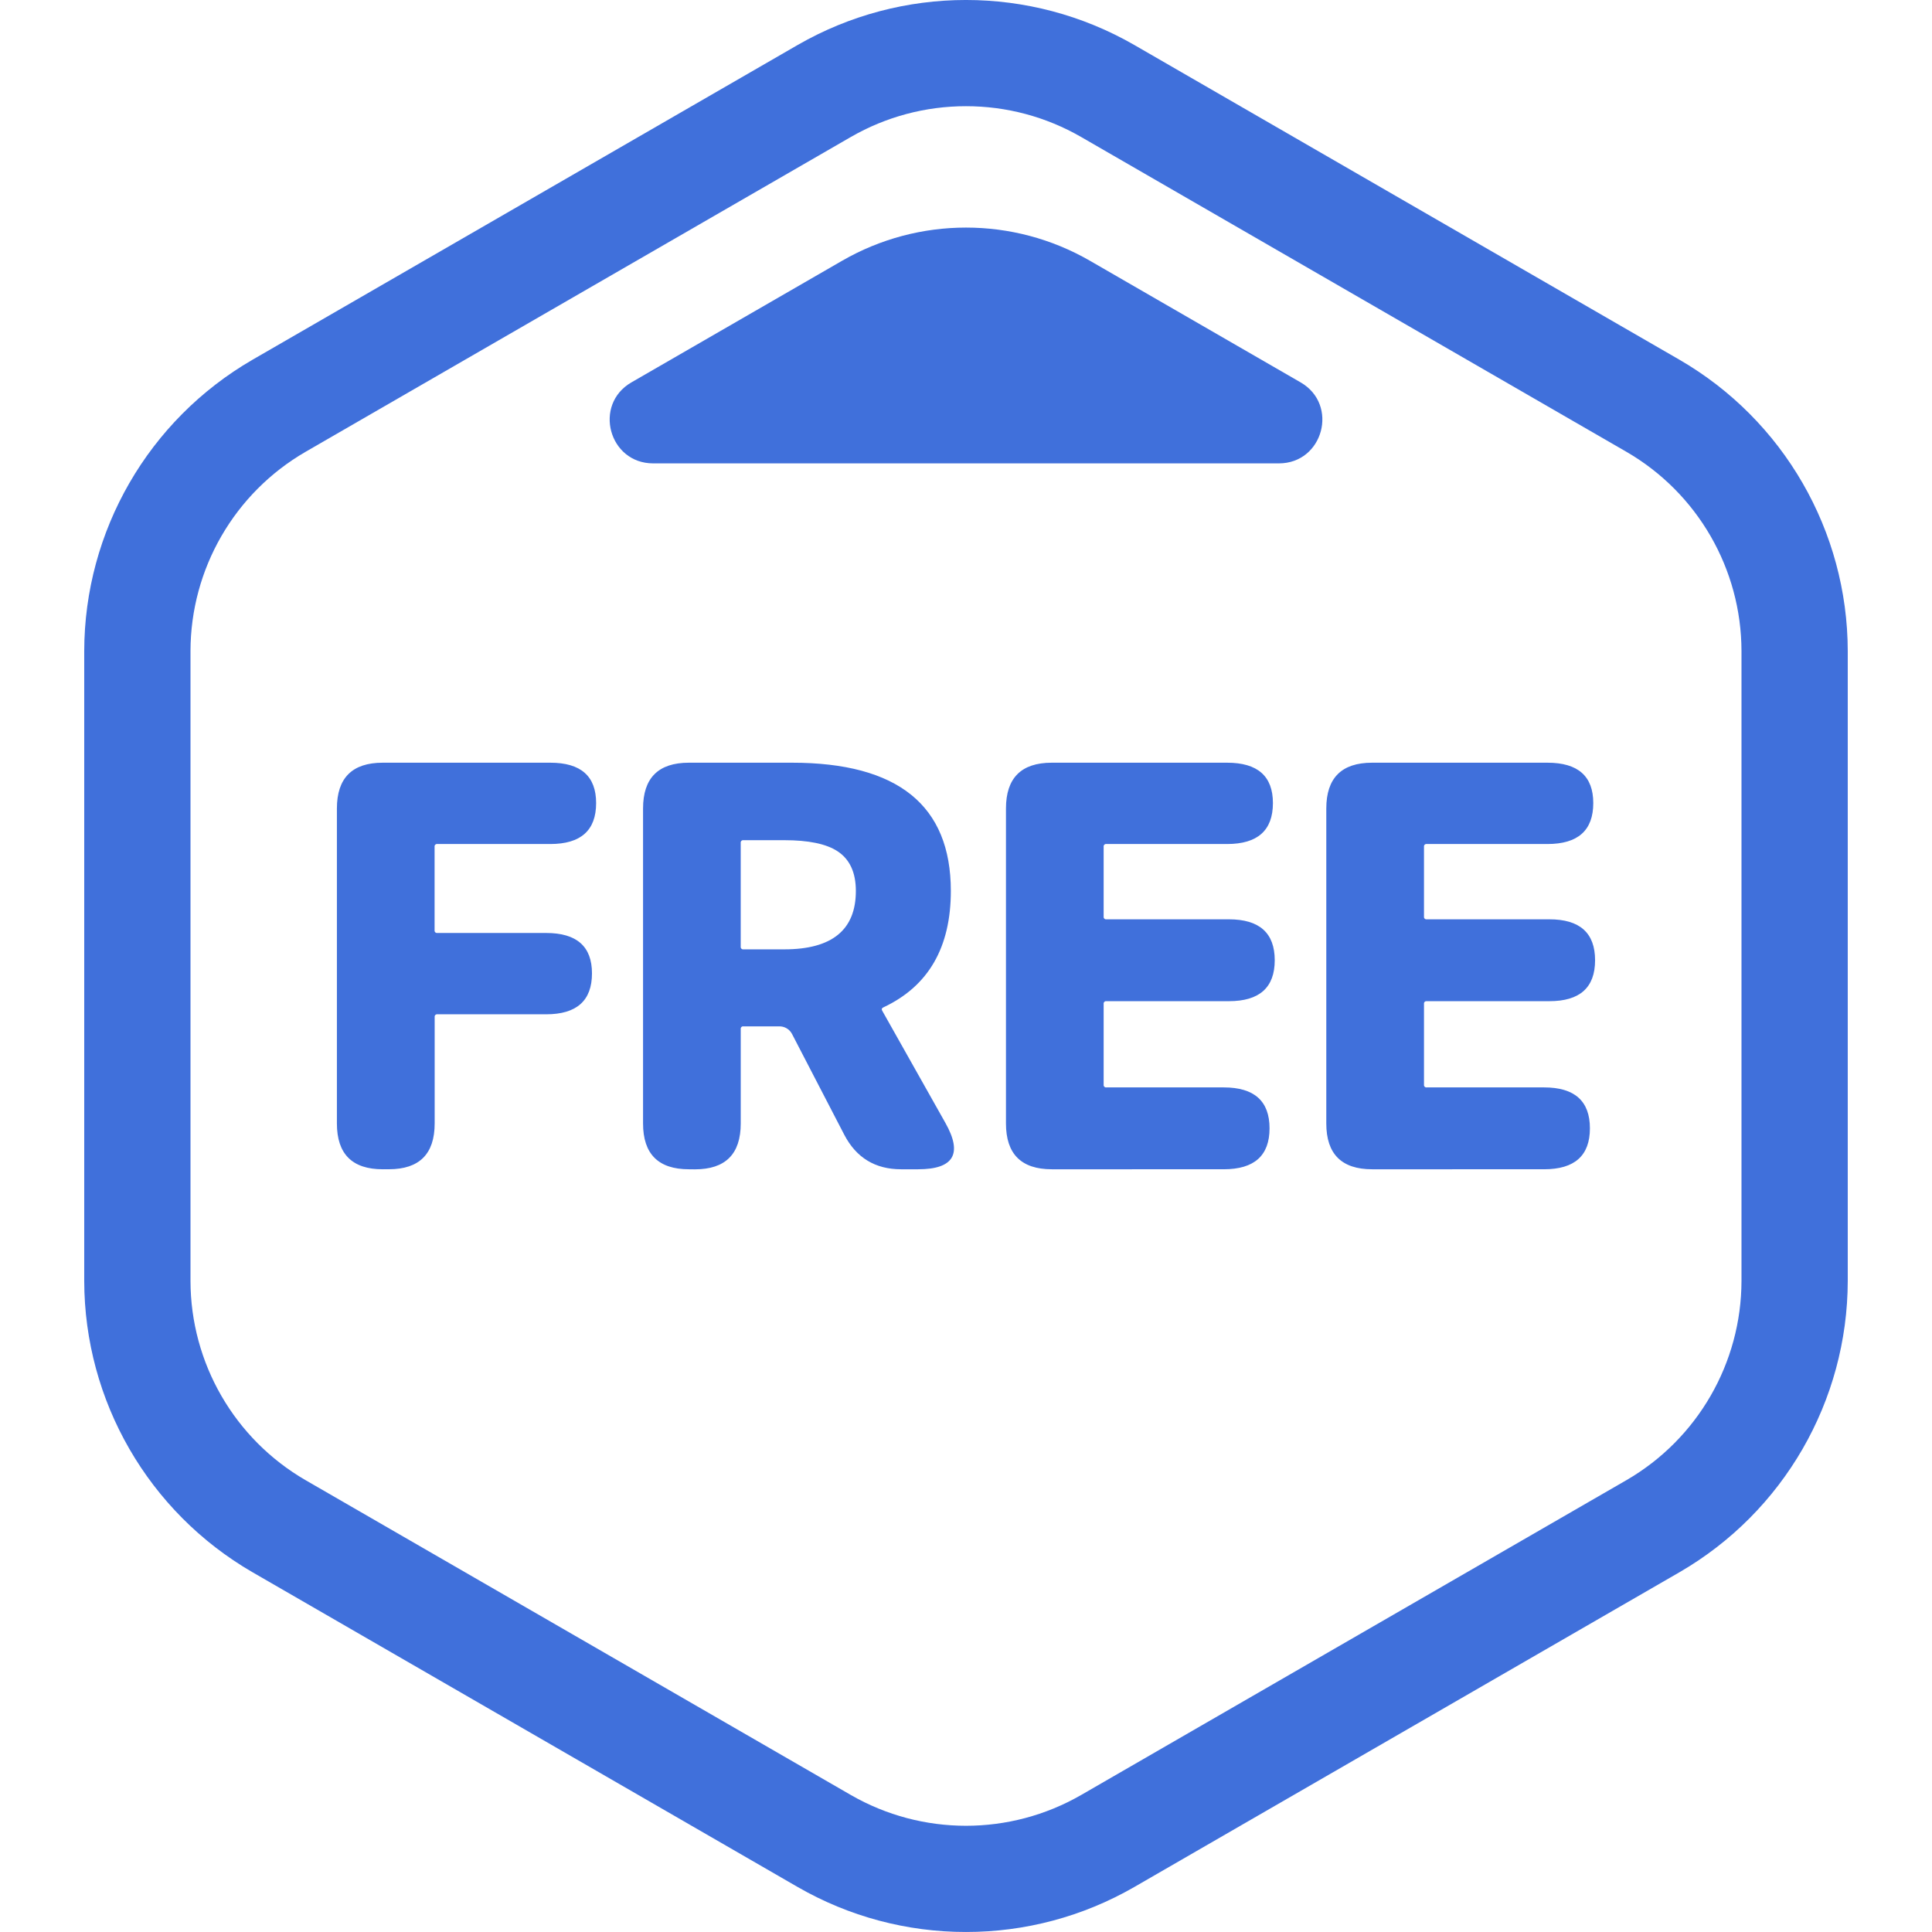
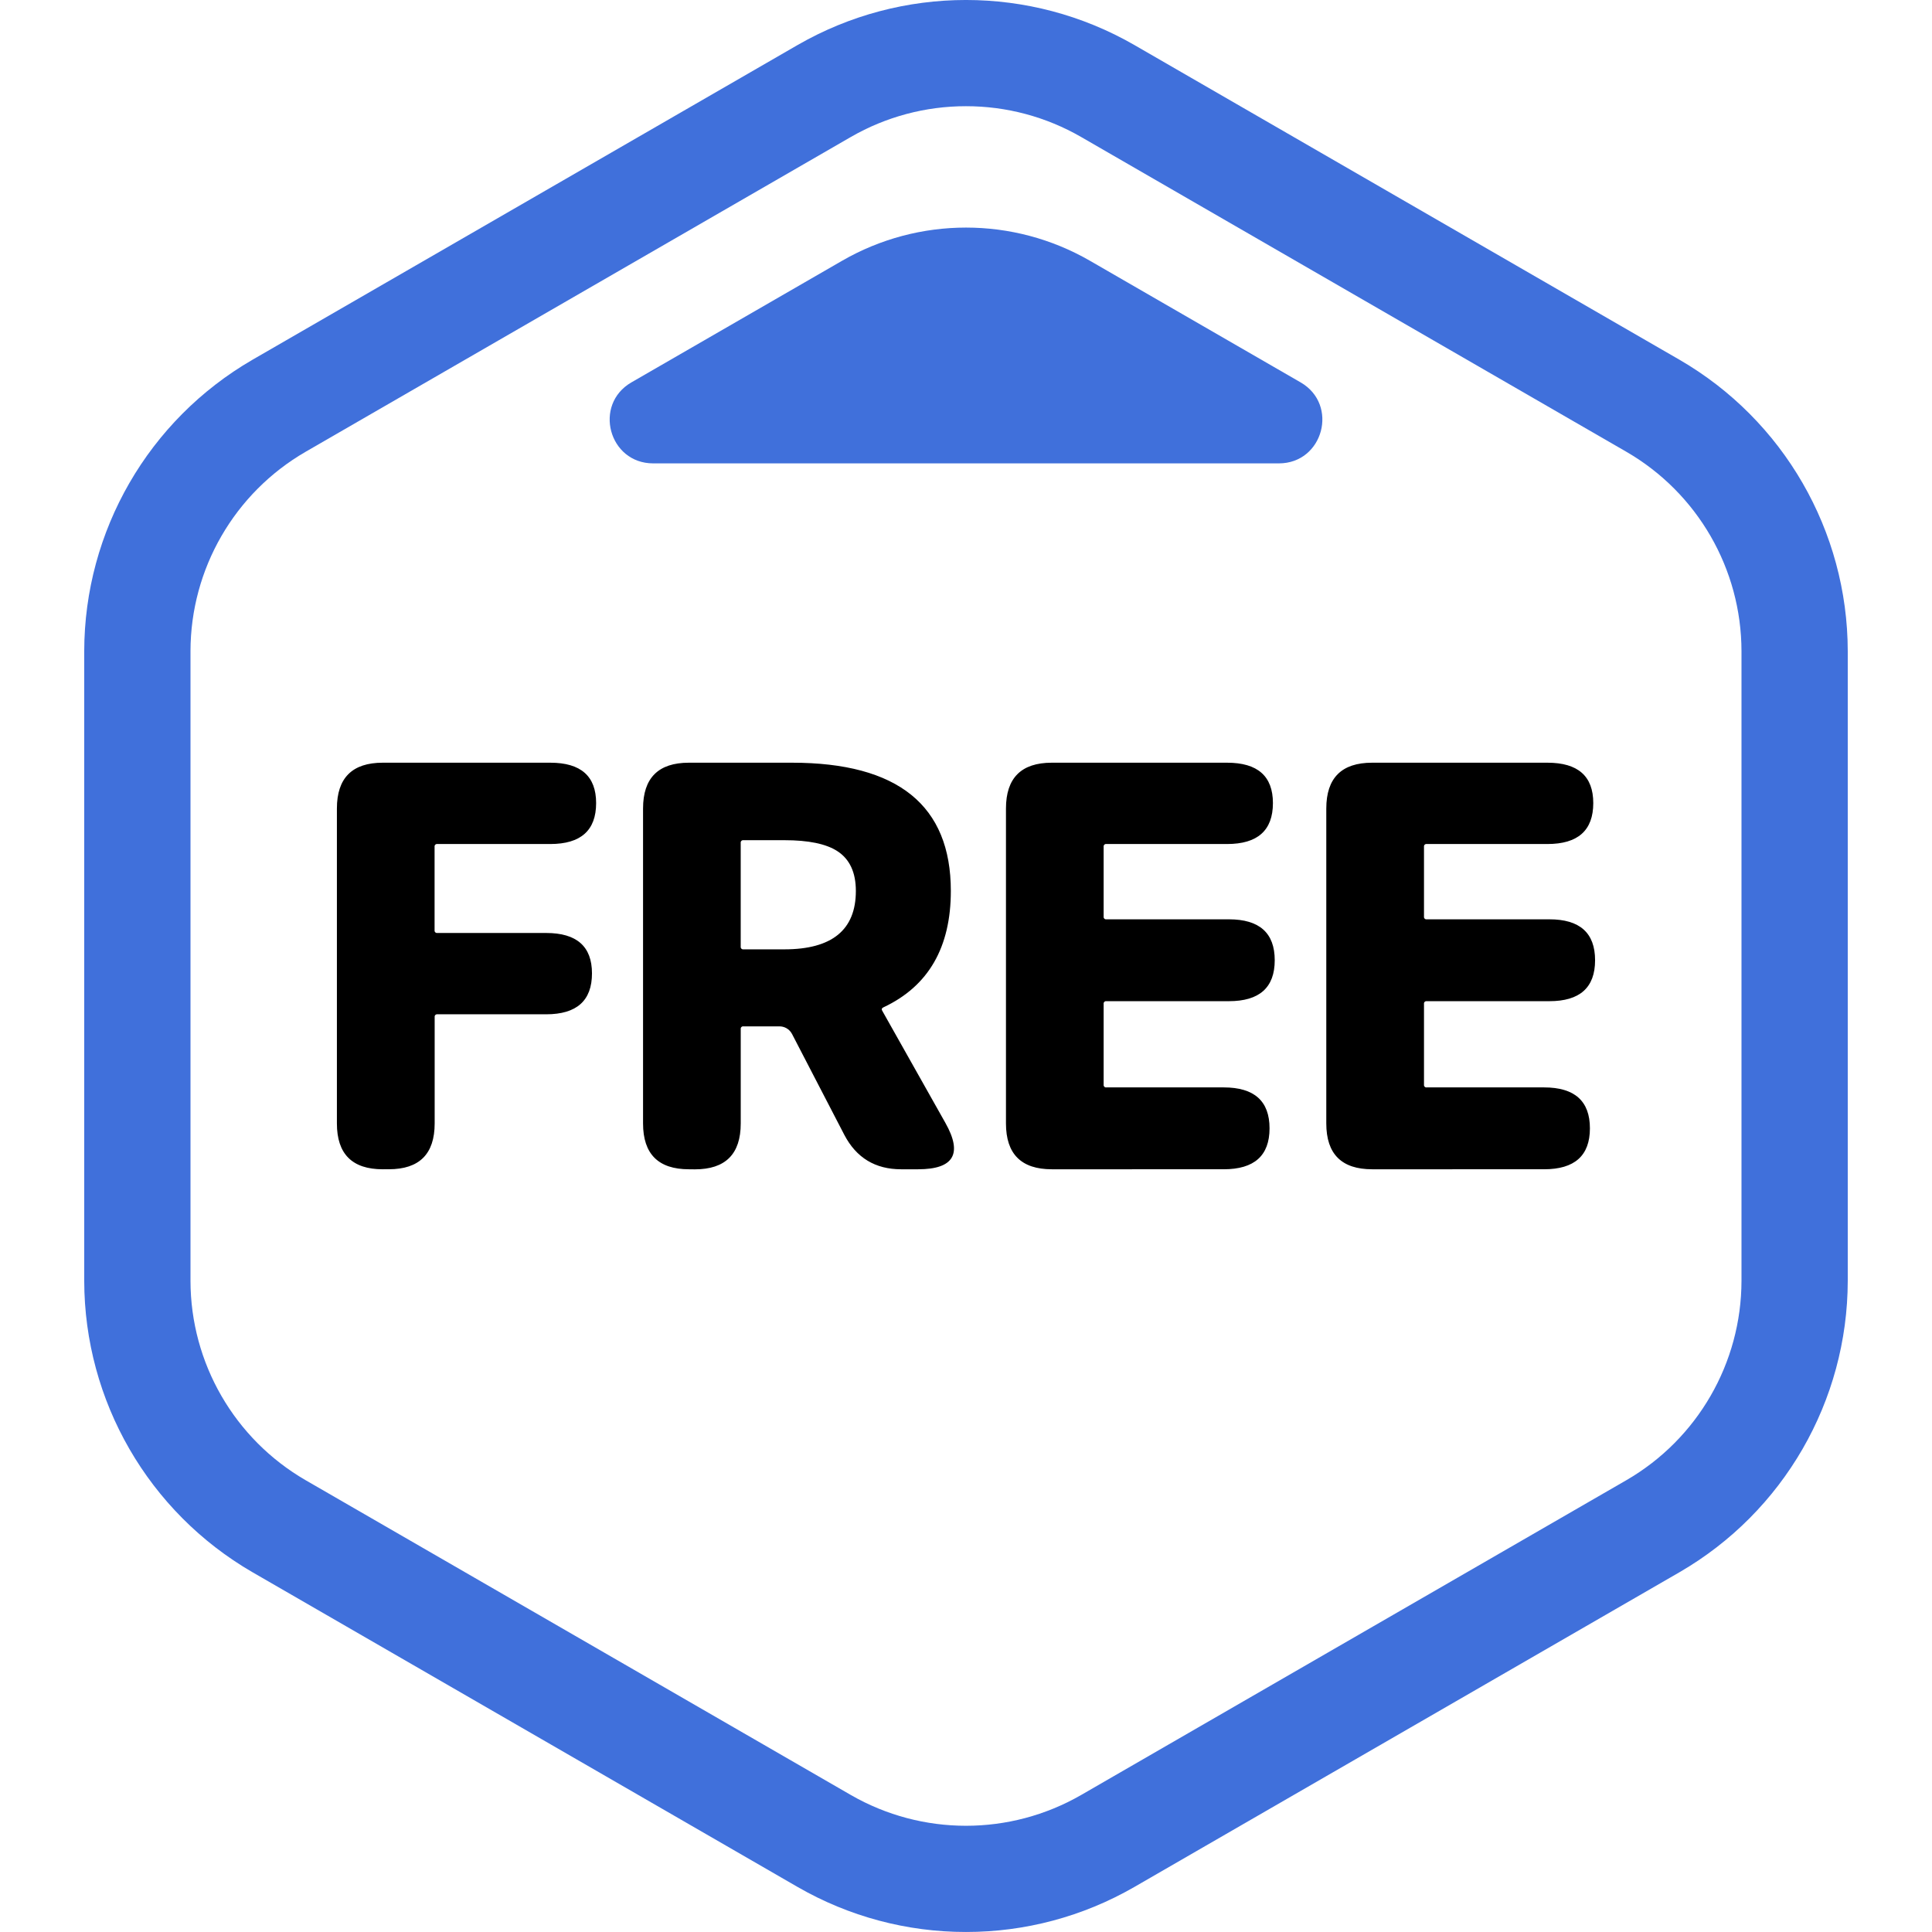
<svg xmlns="http://www.w3.org/2000/svg" t="1676037058445" class="icon" viewBox="0 0 1024 1024" version="1.1" p-id="12156" width="200" height="200">
  <path d="M689.332 202.66l-111.609-64.433a131.434 131.434 0 0 0-131.423 0l-111.62 64.433c-20.389 11.771-12.03 42.94 11.512 42.94h331.638c23.543 0 31.901-31.169 11.501-42.94z" fill="#4070DB" p-id="12157" />
  <path d="M511.994 1023.989a178.272 178.272 0 0 1-89.147-23.802L133.789 833.292A178.779 178.779 0 0 1 44.641 678.889V345.099a178.779 178.779 0 0 1 89.147-154.403L422.847 23.802a178.813 178.813 0 0 1 178.295 0l289.059 166.895a178.779 178.779 0 0 1 89.147 154.403v333.79a178.779 178.779 0 0 1-89.147 154.403L601.142 1000.187a178.272 178.272 0 0 1-89.147 23.802z m0-967.7a121.961 121.961 0 0 0-60.986 16.288L161.95 239.472A122.299 122.299 0 0 0 100.964 345.099v333.79a122.299 122.299 0 0 0 60.986 105.627l289.059 166.895a122.31 122.31 0 0 0 121.972 0l289.059-166.895a122.299 122.299 0 0 0 60.986-105.627V345.099a122.299 122.299 0 0 0-60.986-105.627L572.98 72.577a121.961 121.961 0 0 0-60.986-16.288z" fill="#4070DB" p-id="12158" />
-   <path d="M202.863 619.739q-24.298 0-24.298-24.298V428.547q0-24.298 24.298-24.298h88.798q24.298 0 24.298 21.403 0 21.695-24.298 21.695h-59.871a1.284 1.284 0 0 0-1.453 1.442v44.258a1.284 1.284 0 0 0 1.453 1.453h57.674q24.298 0 24.298 21.403 0 21.695-24.298 21.695h-57.674a1.273 1.273 0 0 0-1.408 1.431v56.401q0 24.298-24.298 24.298zM365.128 619.739q-24.298 0-24.298-24.298V428.547q0-24.298 24.298-24.298h54.667q84.18 0 84.168 67.97 0 44.844-35.573 61.617c-0.969 0.383-1.25 0.969-0.867 1.735l33.557 59.589q13.867 24.579-14.464 24.579h-9.012q-20.546 0-30.087-18.226l-27.722-53.473a7.502 7.502 0 0 0-6.939-4.044h-18.8a1.273 1.273 0 0 0-1.453 1.442v50.037q0 24.298-24.298 24.298z m27.463-118.018a1.284 1.284 0 0 0 1.453 1.453h21.695q37.883 0 37.883-30.955 0-14.757-9.834-21.11-8.955-5.801-28.049-5.79h-21.684a1.284 1.284 0 0 0-1.464 1.453zM557.48 619.739q-24.298 0-24.298-24.298V428.547q0-24.298 24.298-24.298h92.898q24.298 0 24.298 21.403 0 21.695-24.298 21.695h-63.982a1.273 1.273 0 0 0-1.442 1.442v37.026a1.273 1.273 0 0 0 1.442 1.442h64.94q24.298 0 24.298 21.695t-24.298 21.695h-64.94a1.284 1.284 0 0 0-1.442 1.453v42.805a1.273 1.273 0 0 0 1.442 1.442h62.191q24.298 0 24.298 21.695t-24.298 21.695zM727.259 619.739q-24.298 0-24.298-24.298V428.547q0-24.298 24.298-24.298h92.91q24.298 0 24.298 21.403 0 21.695-24.298 21.695h-63.982a1.273 1.273 0 0 0-1.442 1.442v37.026a1.273 1.273 0 0 0 1.442 1.442h64.94q24.298-0.045 24.298 21.695t-24.298 21.695h-64.94a1.273 1.273 0 0 0-1.442 1.453v42.805a1.273 1.273 0 0 0 1.442 1.442h62.203q24.298 0 24.298 21.695t-24.298 21.695z" fill="#4070DB" p-id="12159" />
+   <path d="M202.863 619.739q-24.298 0-24.298-24.298V428.547q0-24.298 24.298-24.298h88.798q24.298 0 24.298 21.403 0 21.695-24.298 21.695h-59.871a1.284 1.284 0 0 0-1.453 1.442v44.258a1.284 1.284 0 0 0 1.453 1.453h57.674q24.298 0 24.298 21.403 0 21.695-24.298 21.695h-57.674a1.273 1.273 0 0 0-1.408 1.431v56.401q0 24.298-24.298 24.298zM365.128 619.739q-24.298 0-24.298-24.298V428.547q0-24.298 24.298-24.298h54.667q84.18 0 84.168 67.97 0 44.844-35.573 61.617c-0.969 0.383-1.25 0.969-0.867 1.735l33.557 59.589q13.867 24.579-14.464 24.579h-9.012q-20.546 0-30.087-18.226l-27.722-53.473a7.502 7.502 0 0 0-6.939-4.044h-18.8a1.273 1.273 0 0 0-1.453 1.442v50.037q0 24.298-24.298 24.298z m27.463-118.018a1.284 1.284 0 0 0 1.453 1.453h21.695q37.883 0 37.883-30.955 0-14.757-9.834-21.11-8.955-5.801-28.049-5.79h-21.684a1.284 1.284 0 0 0-1.464 1.453zM557.48 619.739q-24.298 0-24.298-24.298V428.547q0-24.298 24.298-24.298h92.898q24.298 0 24.298 21.403 0 21.695-24.298 21.695h-63.982a1.273 1.273 0 0 0-1.442 1.442v37.026a1.273 1.273 0 0 0 1.442 1.442h64.94q24.298 0 24.298 21.695t-24.298 21.695h-64.94a1.284 1.284 0 0 0-1.442 1.453v42.805a1.273 1.273 0 0 0 1.442 1.442h62.191q24.298 0 24.298 21.695t-24.298 21.695zM727.259 619.739q-24.298 0-24.298-24.298V428.547q0-24.298 24.298-24.298h92.91q24.298 0 24.298 21.403 0 21.695-24.298 21.695h-63.982a1.273 1.273 0 0 0-1.442 1.442v37.026a1.273 1.273 0 0 0 1.442 1.442h64.94q24.298-0.045 24.298 21.695t-24.298 21.695h-64.94a1.273 1.273 0 0 0-1.442 1.453v42.805a1.273 1.273 0 0 0 1.442 1.442h62.203q24.298 0 24.298 21.695t-24.298 21.695z" p-id="12159" />
</svg>
